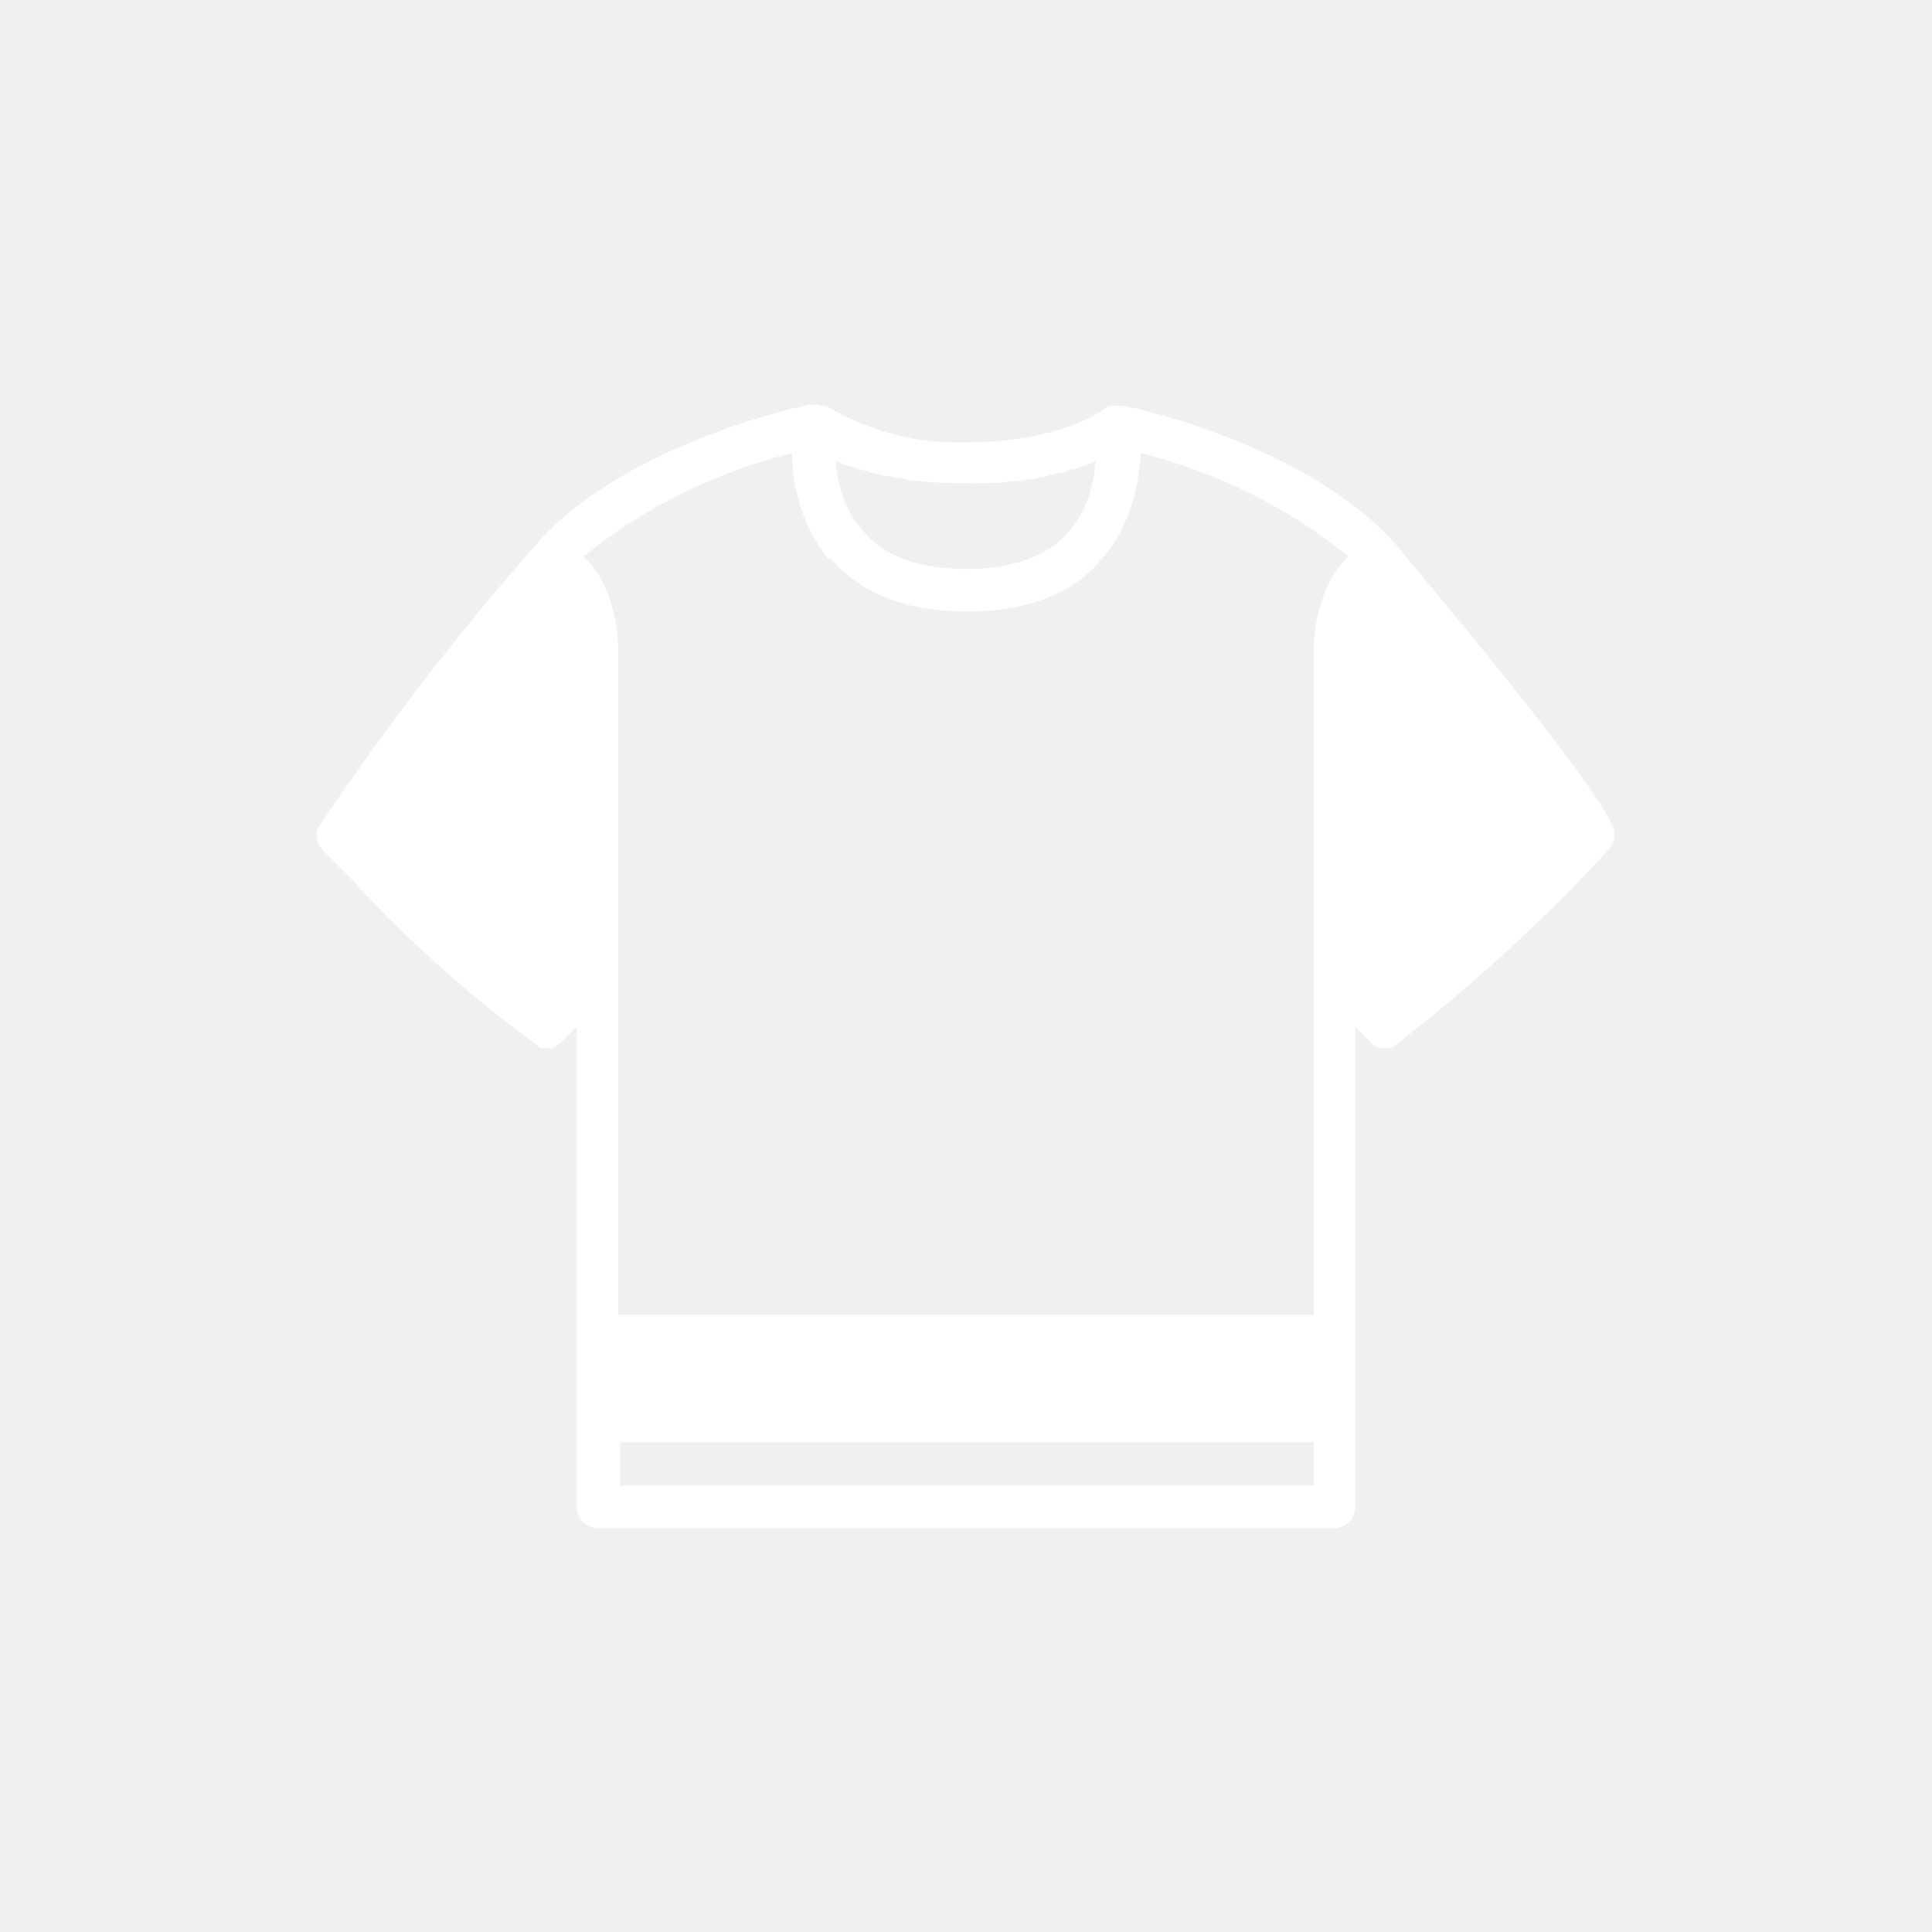
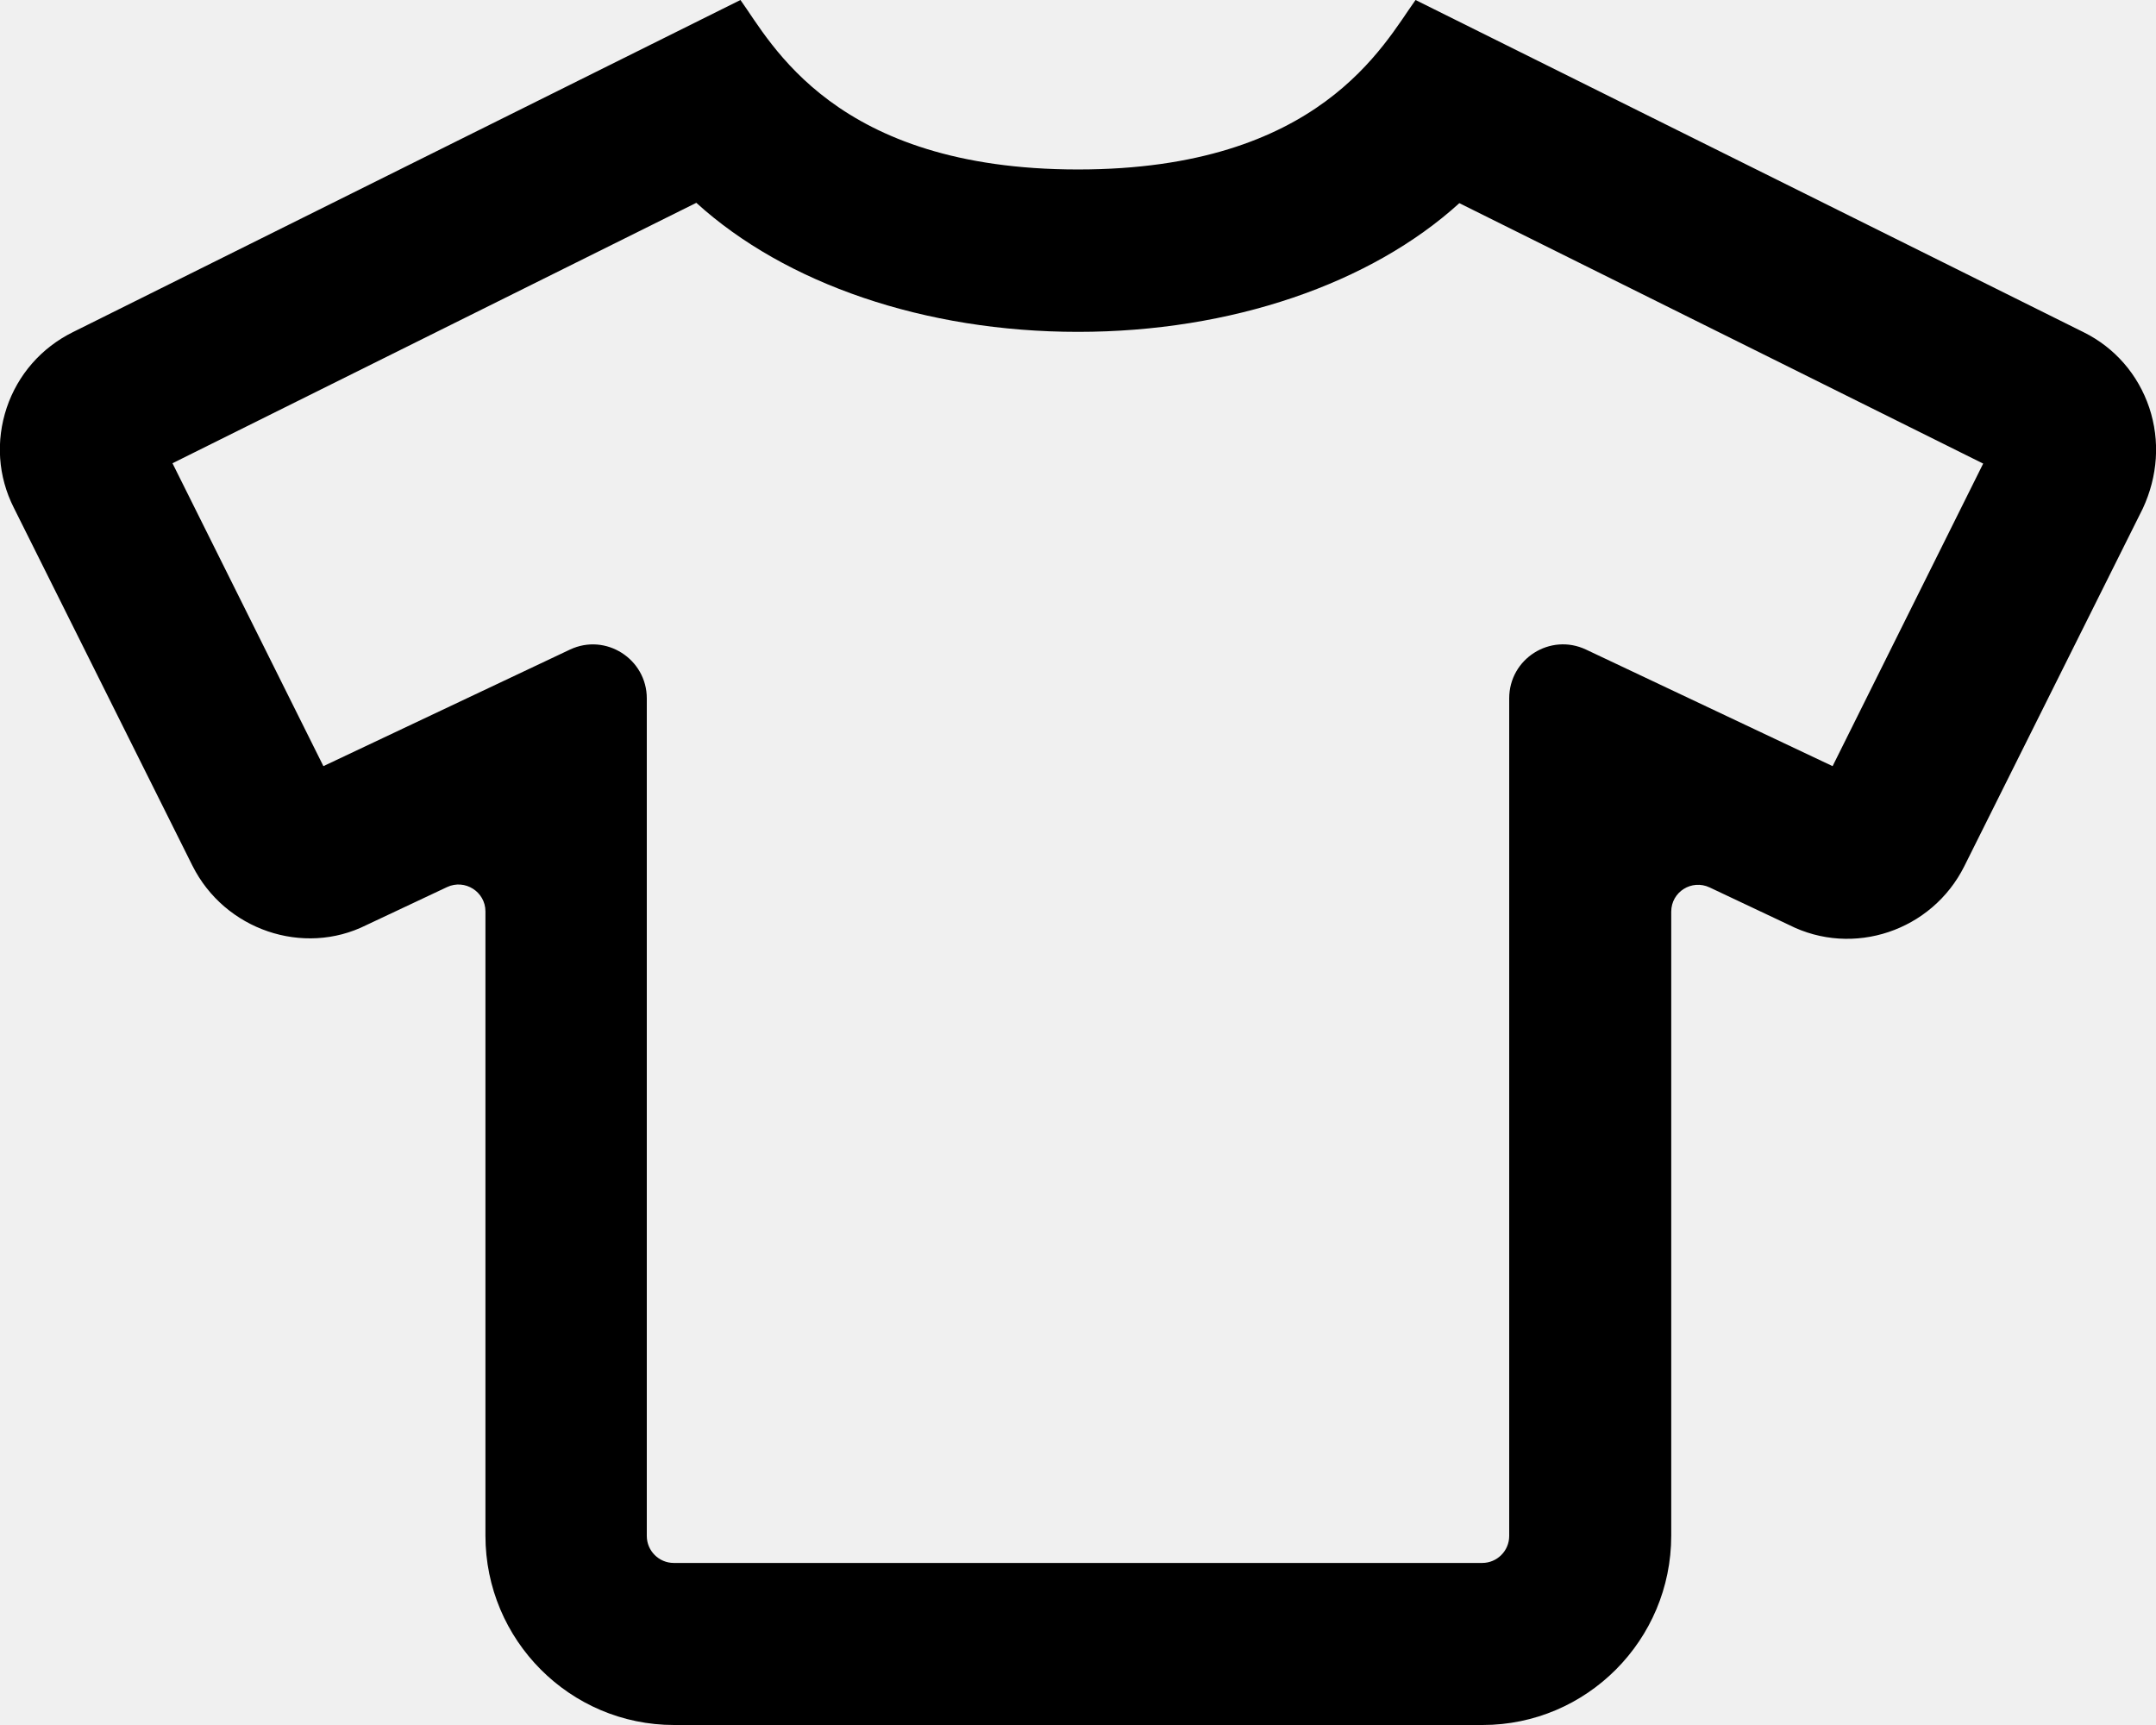
- <svg xmlns="http://www.w3.org/2000/svg" viewBox="0 0 200 200">
-   <path fill="#fff" d="M167 85.6c-2.3-5.2-19-25-22.3-29C135.8 46.2 117 42 116.1 42H115.7 115.2a1.6 1.6 0 0 0-.3 0h-.1l-.1.1h-.2l-.1.2c-3.2 2.2-8.5 3.5-14.4 3.5A26.4 26.4 0 0 1 85.5 42h-.2V42H85l-.2-.1h-.4-.1-.1-.4c-.8.1-19.7 4.2-28.6 14.8A275 275 0 0 0 33 85.6c-.4.8-.2 1.8.4 2.4l1.8 1.8 1.6 1.6.3.4a132.5 132.5 0 0 0 18.9 16.7 2 2 0 0 0 .3 0H56.7a2.9 2.9 0 0 0 .6 0v-.1l.3-.1.2-.2h.1l.2-.2 1.6-1.6V156c0 1.2 1 2.2 2.2 2.2h76.2c1.2 0 2.2-1 2.2-2.2v-49.7l1.6 1.6.2.2.3.2a1.9 1.9 0 0 0 .5.2h1l.3-.1A181 181 0 0 0 166.5 88c.6-.6.8-1.6.5-2.4zM87.1 48l.9.3h.2l.6.3h.3l.7.2.2.1 2 .4h.1l2 .4h.1l2.1.2h.2l.9.1H98.9a50 50 0 0 0 3.3 0H103.6l1-.2h1l.4-.1.7-.1h.3l.7-.2h.3l1-.3.8-.2h.4l.5-.3h.4l.6-.2a10.3 10.3 0 0 0 1-.4h.2l.5-.3c-.1 2.2-.8 5-2.7 7.3-2.3 2.6-5.9 3.9-10.7 3.9-4.9 0-8.5-1.3-10.7-4-2-2.2-2.6-5-2.8-7.2a20.6 20.6 0 0 0 .7.3zM86 57.8c3.1 3.7 7.9 5.5 14.1 5.5s11-1.8 14-5.5c3.1-3.5 3.8-8 4-10.9a56 56 0 0 1 21.5 10.7c-3.6 3.3-3.6 9.3-3.6 9.6v68.9H64V67.2c0-.3 0-6.3-3.6-9.6A56 56 0 0 1 82 46.9c0 3 .8 7.4 3.8 11zm-21.8 96v-4.5H136v4.5H64z" />
+ <svg xmlns="http://www.w3.org/2000/svg" aria-hidden="true" focusable="false" data-prefix="far" data-icon="tshirt" class="svg-inline--fa fa-tshirt fa-w-20" role="img" viewBox="0 0 640 512">
+   <path fill="currentColor" d="M638 121c-3.3-9.8-10.2-17.8-19.5-22.4L420.2 0c-9.5 13.2-28.4 50.3-100.2 50.3-72.4 0-91.1-37.7-100.2-50.3L21.6 98.6C12.3 103.2 5.3 111.2 2 121c-3.3 9.9-2.6 20.4 2.1 29.7l53 106.2c9.6 19.2 33 27 51.6 17.7l24-11.3c5.3-2.5 11.4 1.4 11.4 7.2v185.3c0 31 25.1 56.2 56 56.2h240c30.9 0 56-25.2 56-56.2V270.6c0-5.9 6.1-9.7 11.4-7.2l23.5 11.1c19.1 9.7 42.5 1.8 52.1-17.4l53-106.2c4.4-9.5 5.2-20 1.9-29.9zm-94 106.4l-73.2-34.6c-10.6-5-22.8 2.7-22.8 14.5v248.6c0 4.4-3.6 8-8 8H200c-4.4 0-8-3.6-8-8V207.3c0-11.7-12.2-19.5-22.8-14.5L96 227.4l-44.8-89.9 155.5-77.3c26.4 24 67.8 38.3 113.3 38.3s86.9-14.3 113.2-38.2l155.5 77.3-44.7 89.8z" />
</svg>
